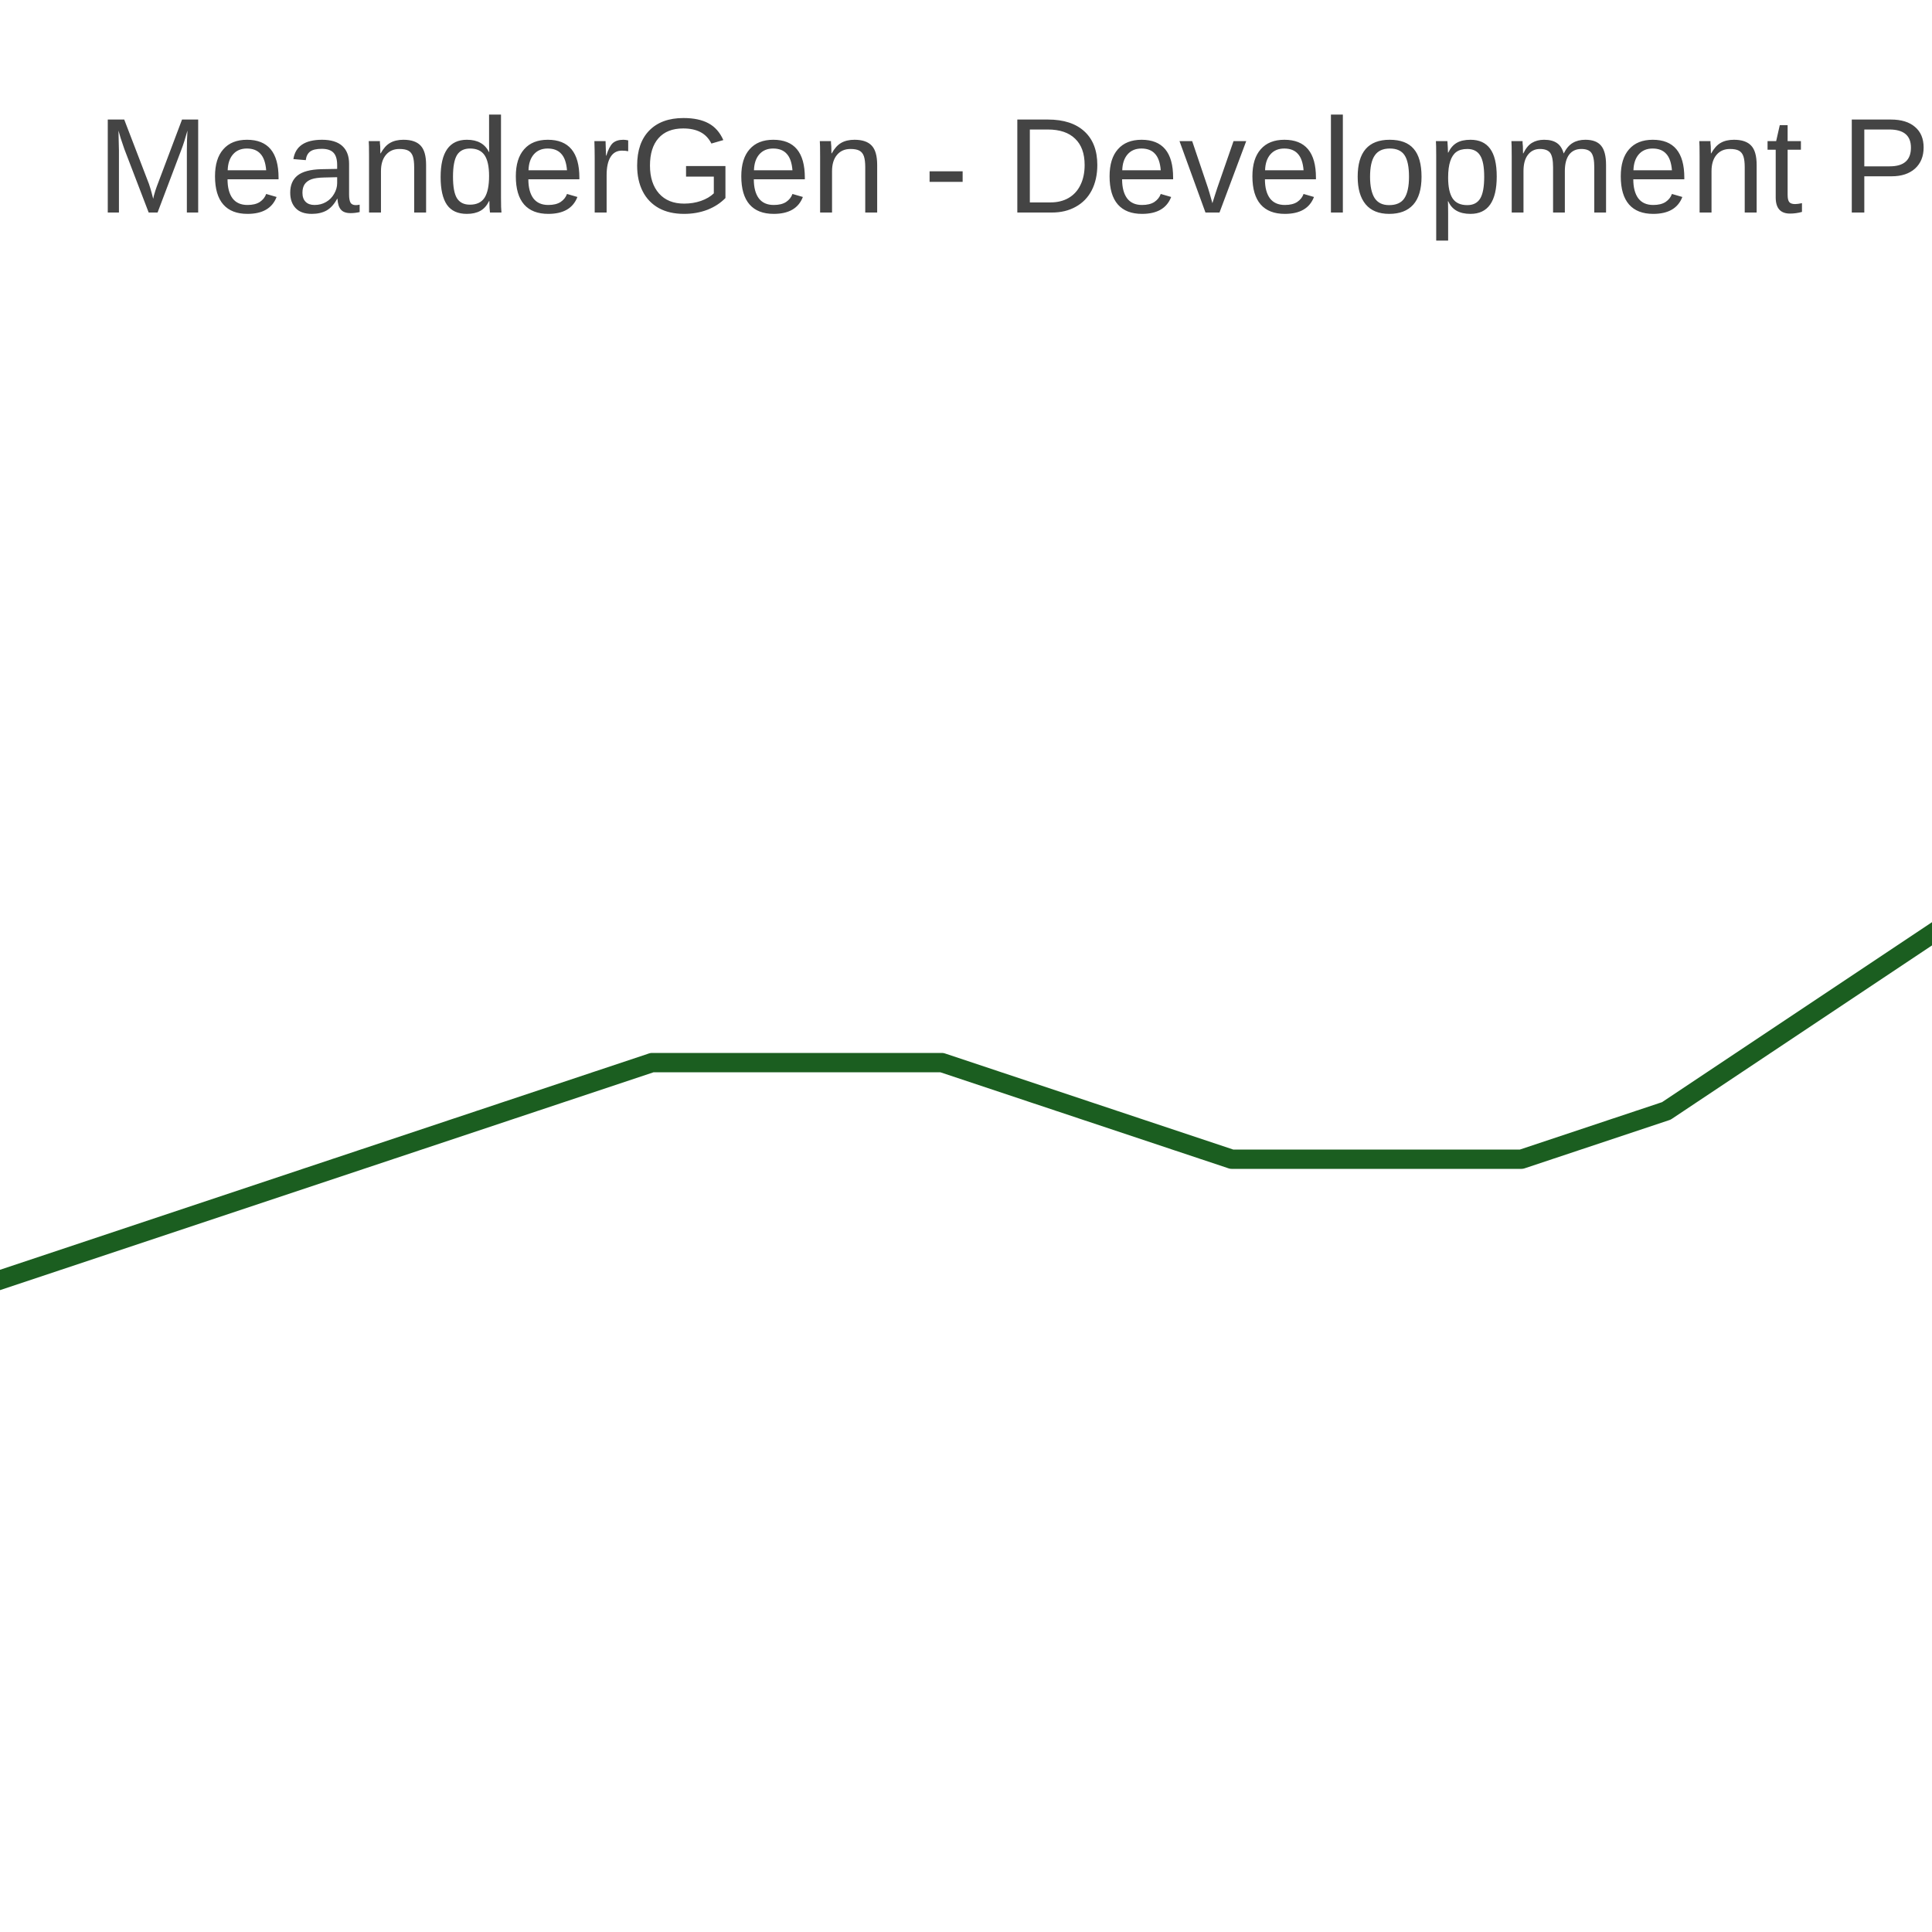
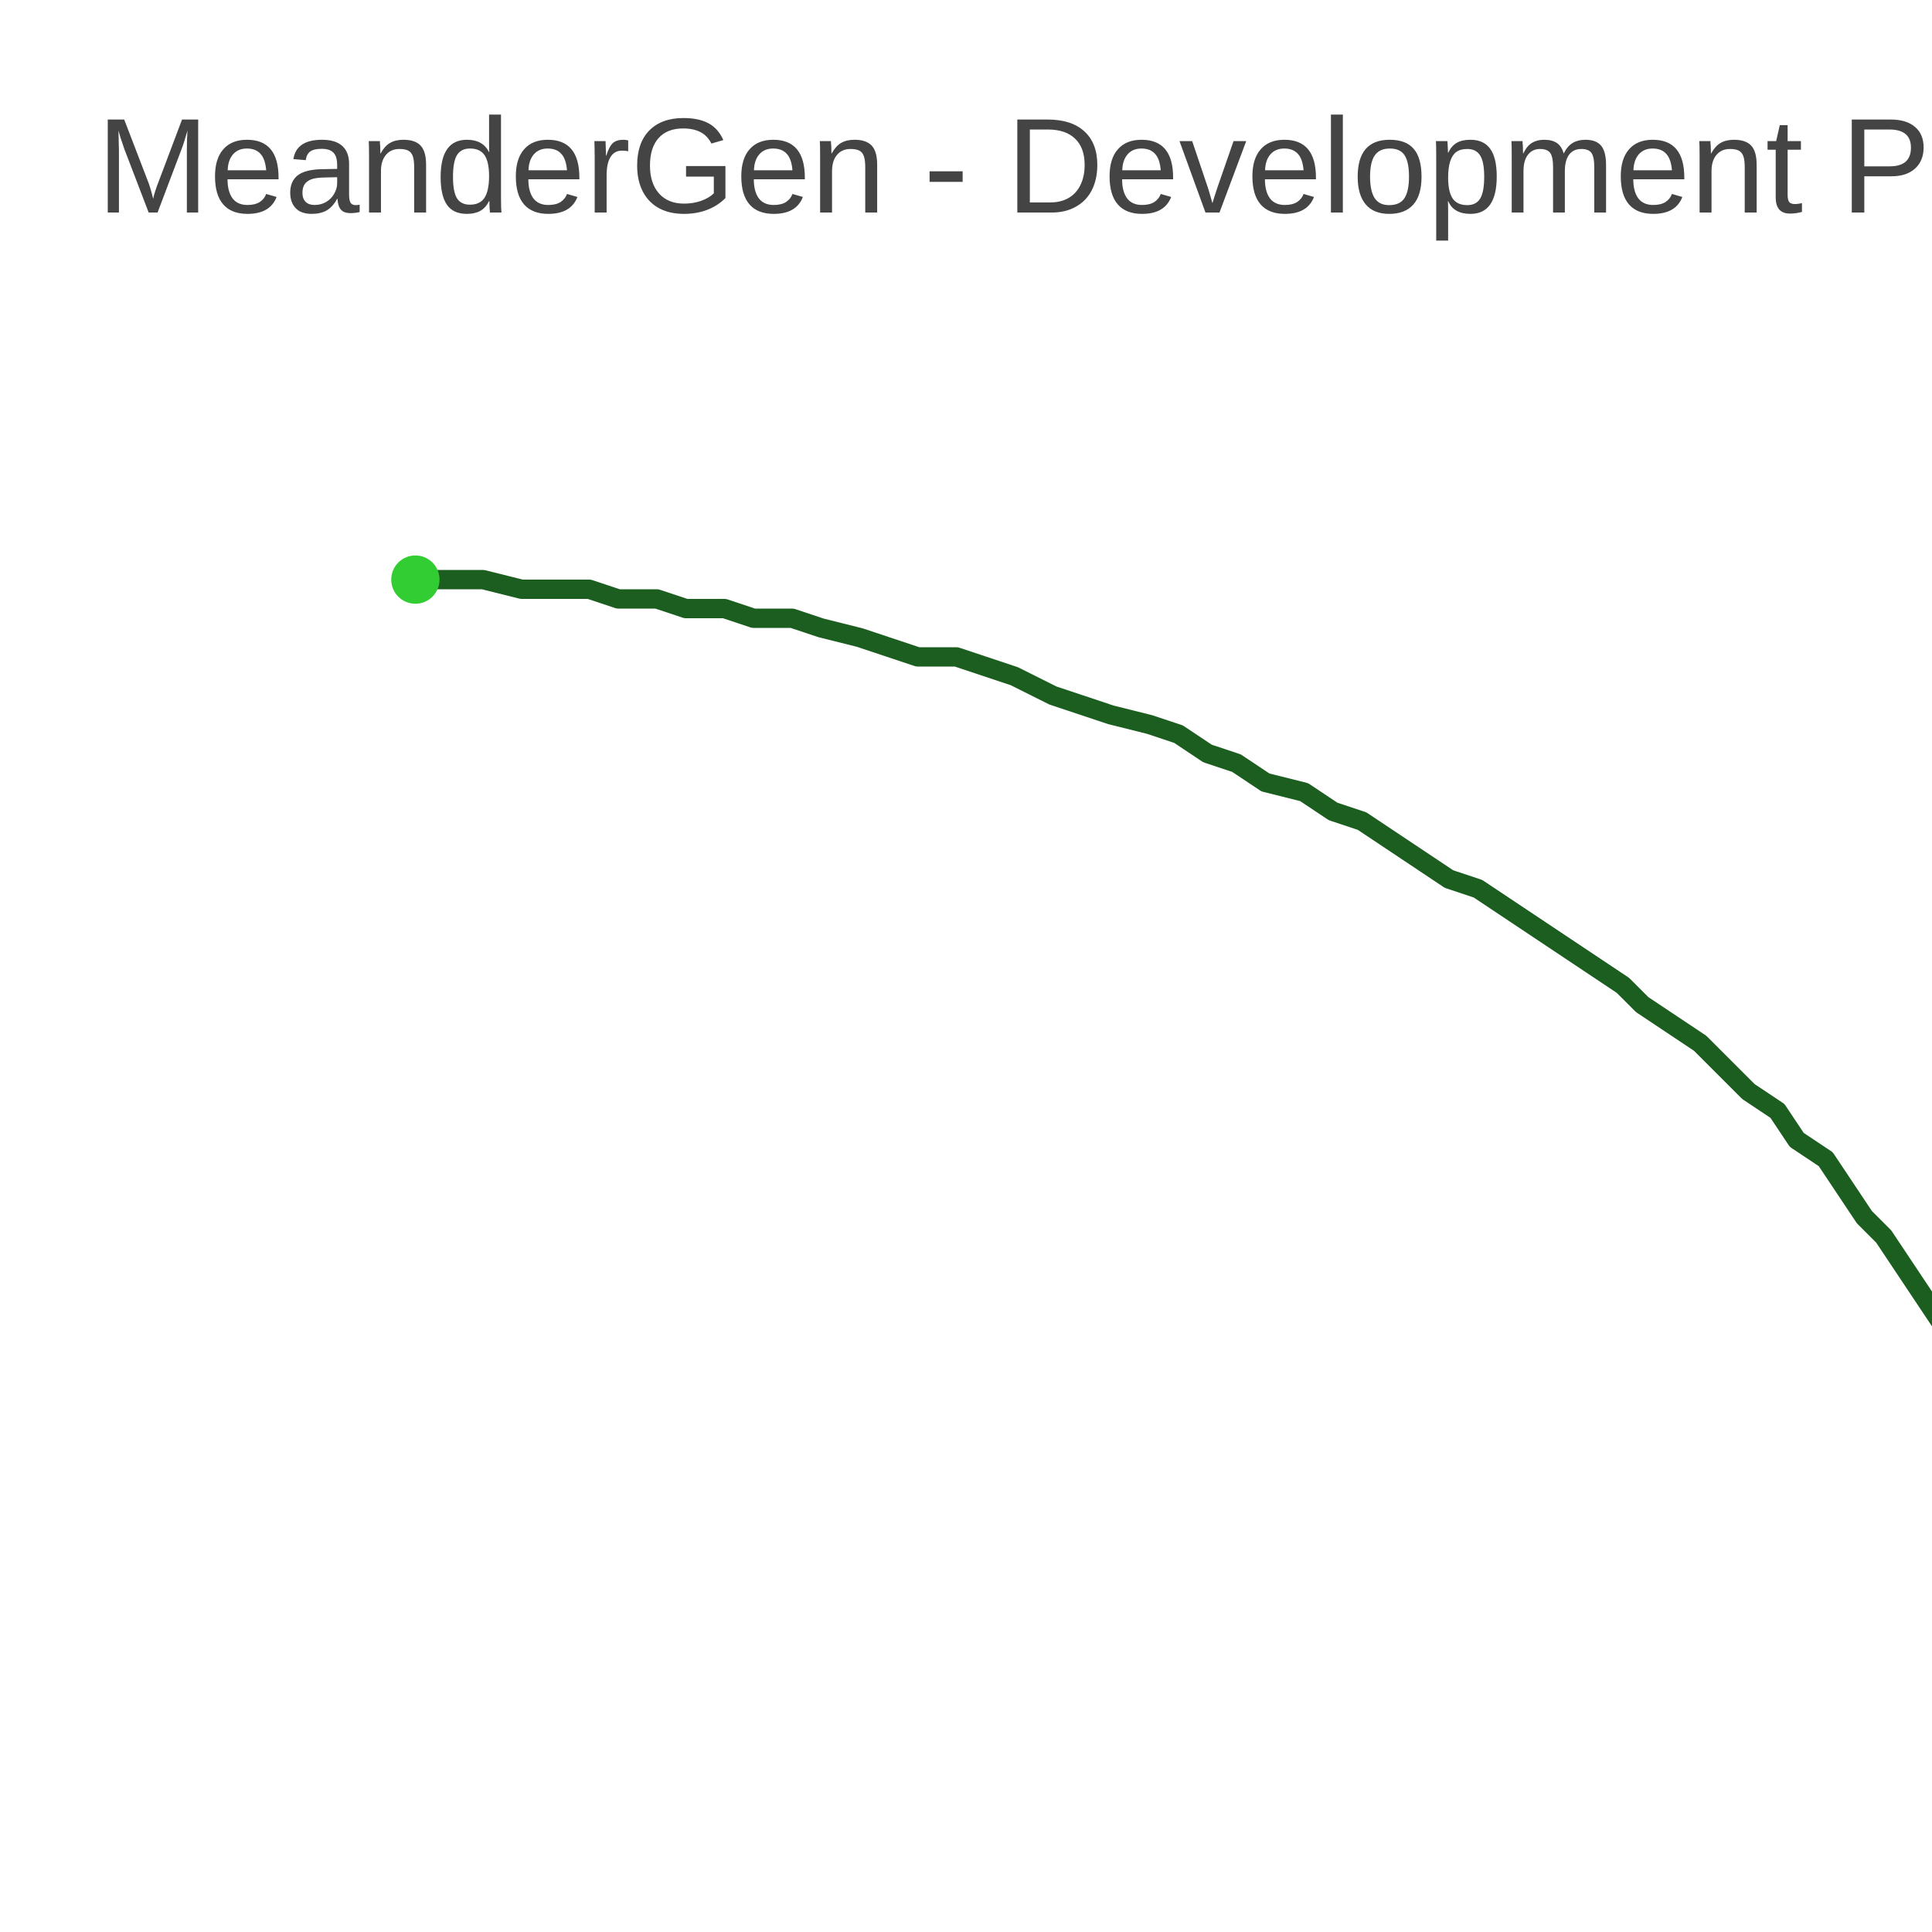
<svg xmlns="http://www.w3.org/2000/svg" width="200" height="200" viewBox="0 0 200 200">
  <rect x="0" y="0" width="200" height="200" fill="white" />
  <text x="10" y="22" font-family="Arial" font-size="14" fill="#444">
        MeanderGen - Development Preview
        </text>
-   <path d="M 237.5 55.0 L 227.5 70.0 L 217.5 85.0 L 202.5 95.0 L 187.5 105.0 L 172.5 115.0 L 157.5 120.0 L 142.5 120.0 L 127.5 120.0 L 112.5 115.0 L 97.5 110.0 L 82.5 110.0 L 67.5 110.0 L 52.5 115.0 L 37.5 120.0 L 22.5 125.0 L 7.5 130.0 L -7.5 135.0 L -22.5 140.0 L -37.5 145.0" fill="none" stroke="#1B5E20" stroke-width="2" stroke-linecap="round" stroke-linejoin="round" />
-   <circle cx="237.5" cy="55.0" r="2.5" fill="limegreen" />
-   <circle cx="-37.5" cy="145.0" r="2.5" fill="red" />
+   <path d="M 43 60 L 47 60 L 50 60 L 54 61 L 57 61 L 61 61 L 64 62 L 68 62 L 71 63 L 75 63 L 78 64 L 82 64 L 85 65 L 89 66 L 92 67 L 95 68 L 99 68 L 102 69 L 105 70 L 109 72 L 112 73 L 115 74 L 119 75 L 122 76 L 125 78 L 128 79 L 131 81 L 135 82 L 138 84 L 141 85 L 144 87 L 147 89 L 150 91 L 153 92 L 156 94 L 159 96 L 162 98 L 165 100 L 168 102 L 170 104 L 173 106 L 176 108 L 179 111 L 181 113 L 184 115 L 186 118 L 189 120 L 191 123 L 193 126 L 195 128 L 197 131 L 199 134 L 201 137 L 203 140 L 204 144 L 205 147 L 207 150 L 208 153 L 209 157 L 210 160 L 210 164 L 211 167 L 211 170 L 212 174 L 212 177 L 212 181 L 212 184 L 212 188 L 211 191" fill="none" stroke="#1B5E20" stroke-width="2" stroke-linecap="round" stroke-linejoin="round" />
+   <circle cx="43" cy="60" r="2.5" fill="limegreen" />
+   <circle cx="211" cy="191" r="2.5" fill="red" />
</svg>
